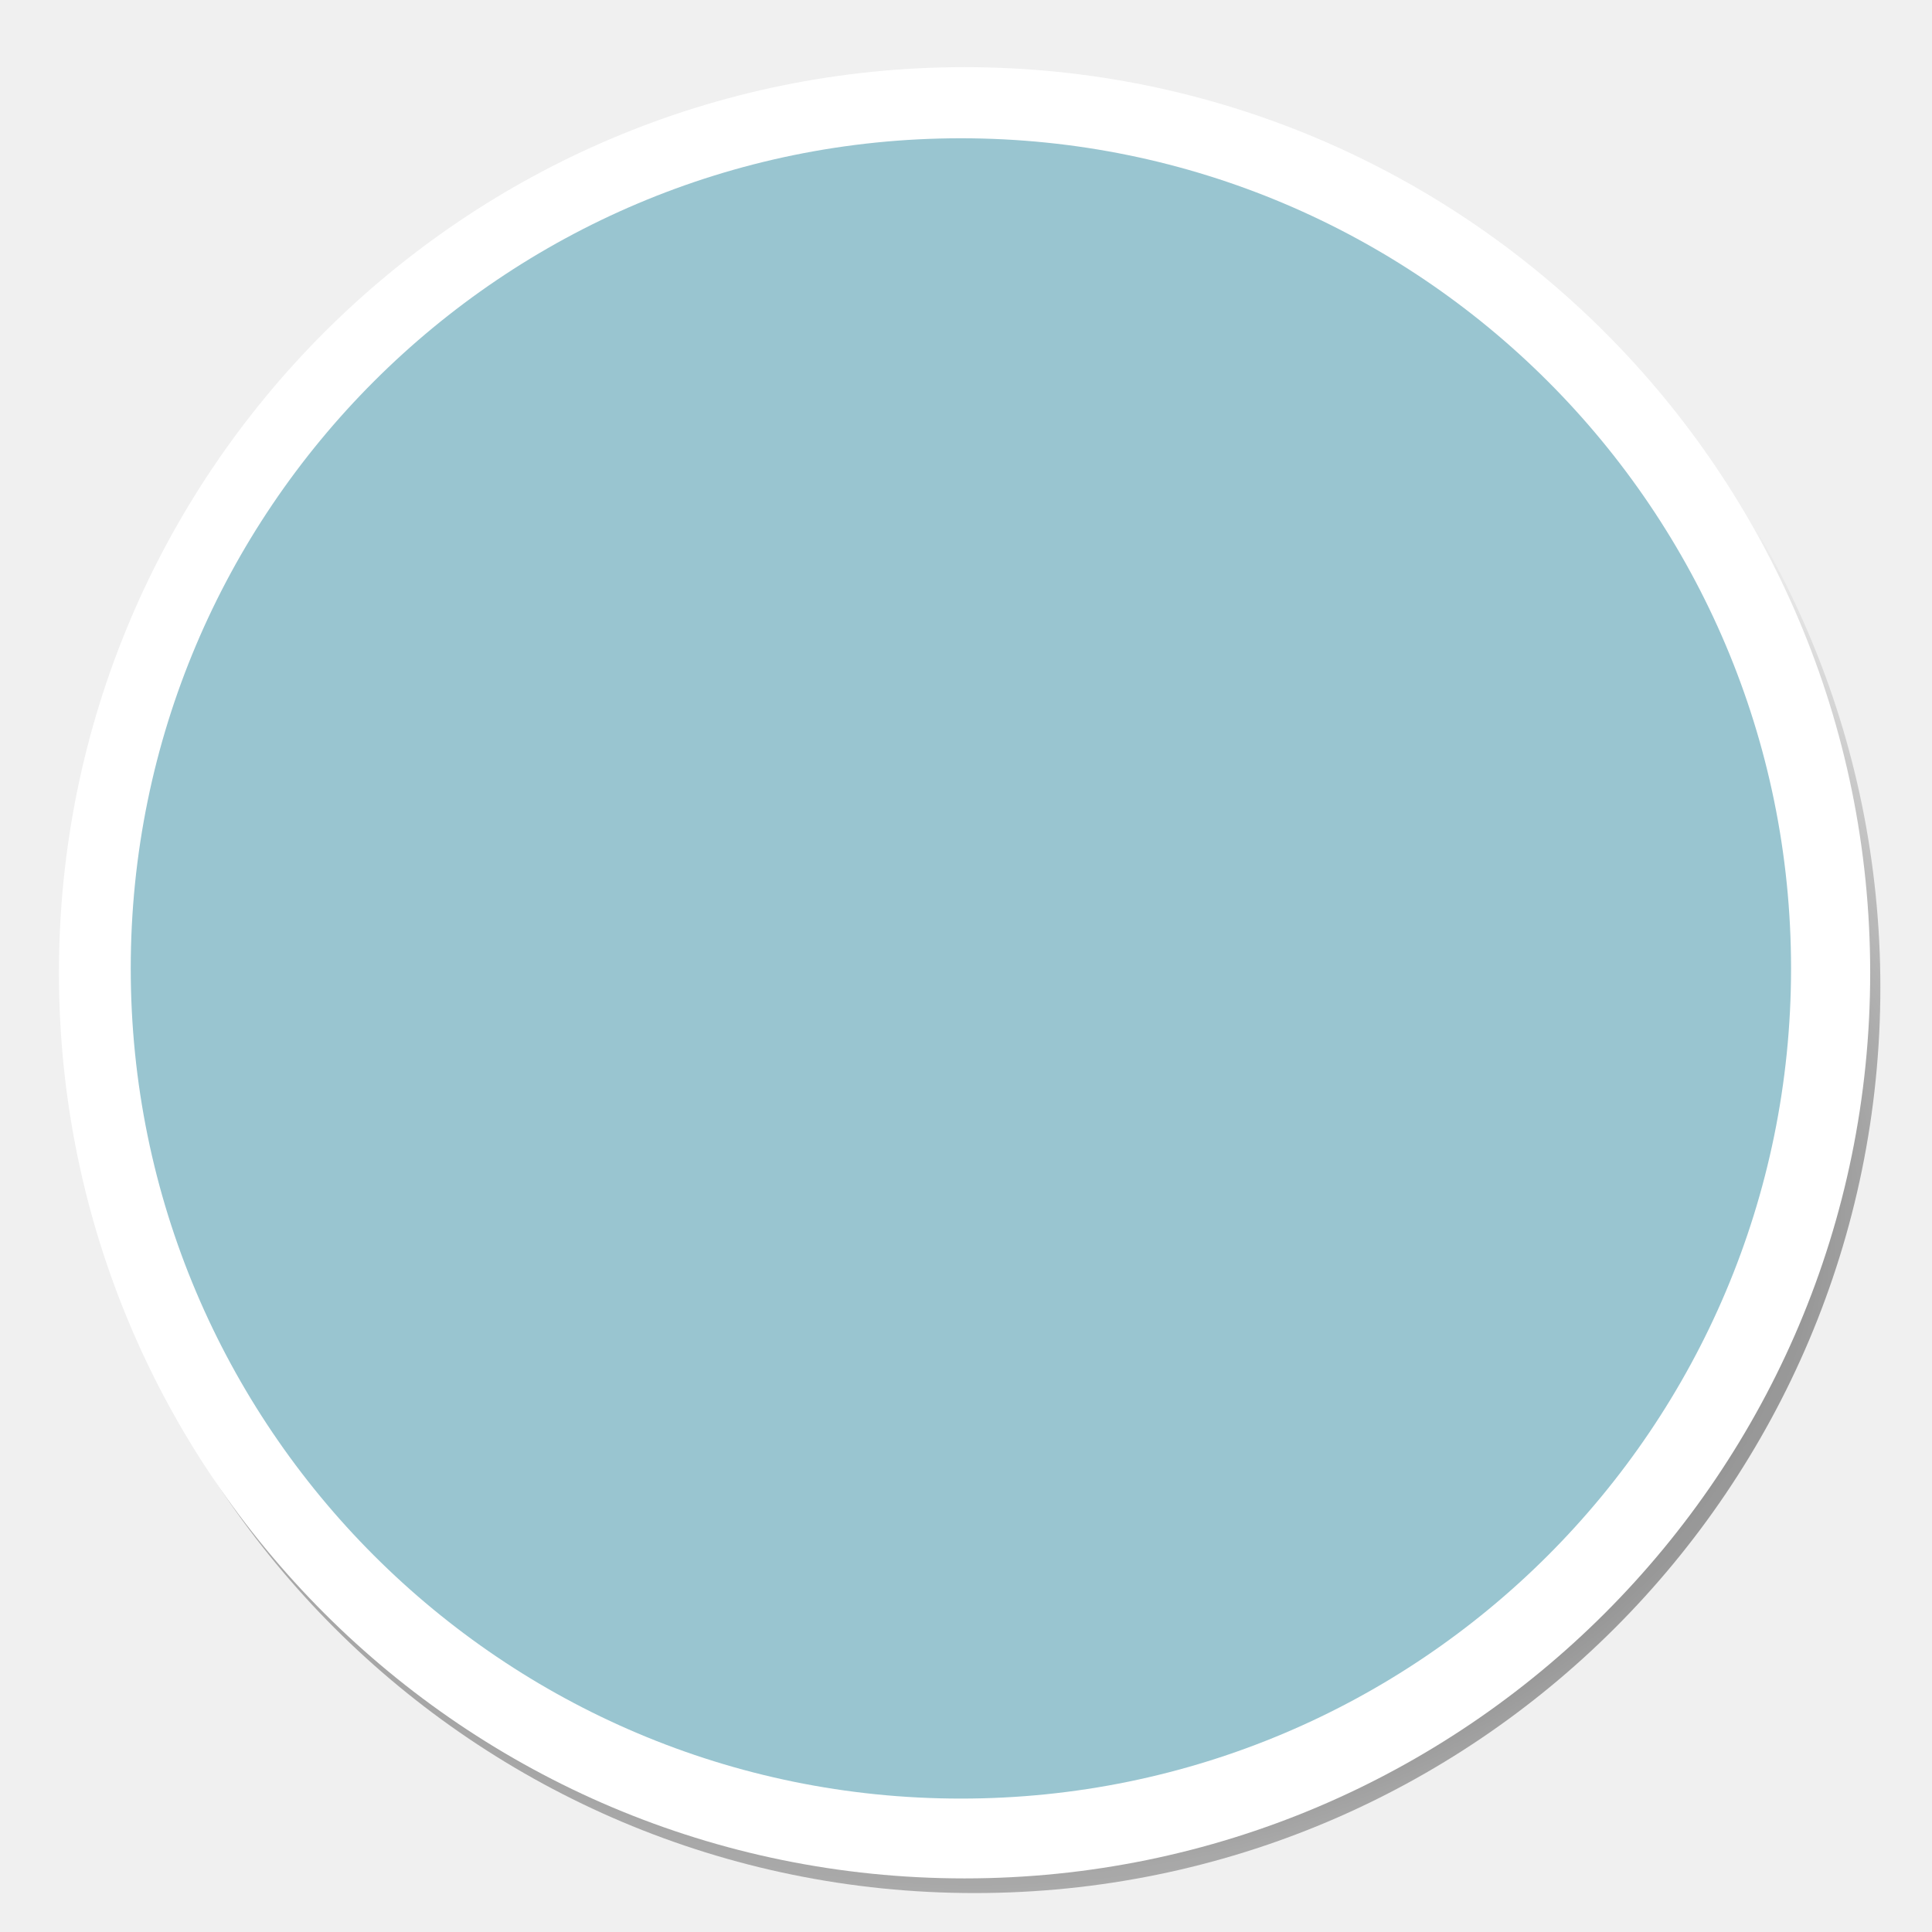
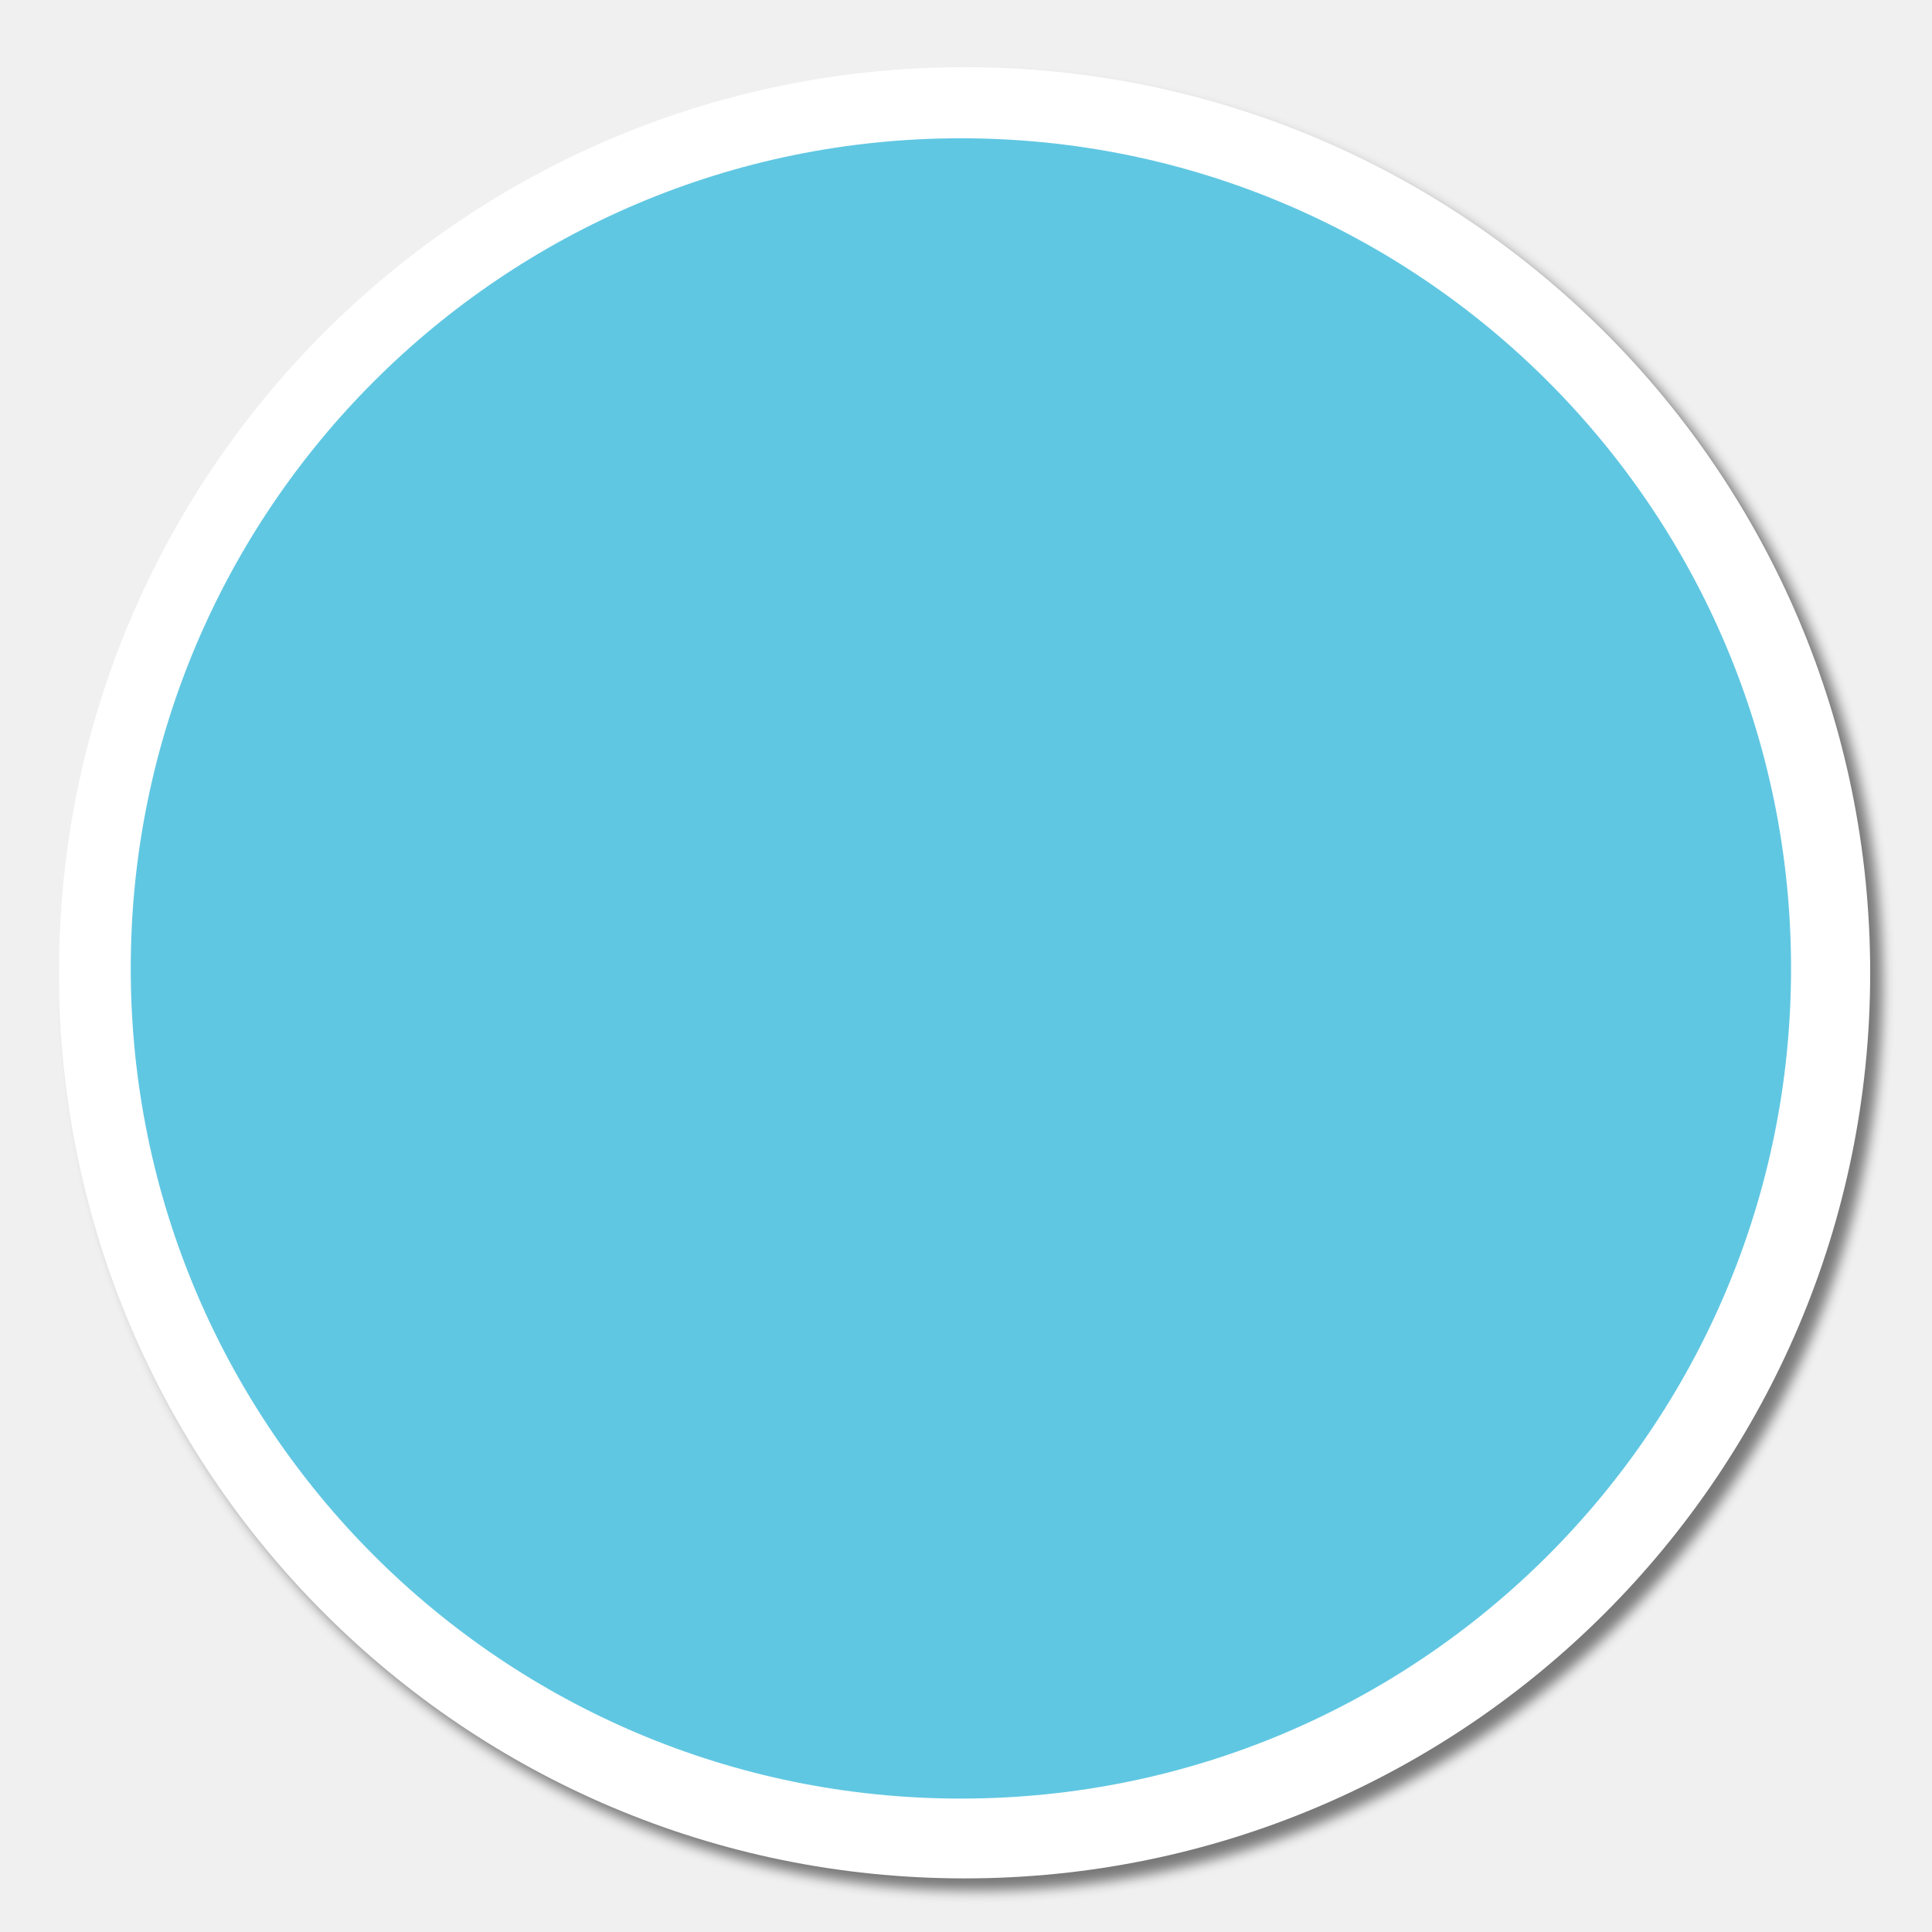
<svg xmlns="http://www.w3.org/2000/svg" xmlns:ns1="http://www.openswatchbook.org/uri/2009/osb" xmlns:xlink="http://www.w3.org/1999/xlink" width="128px" height="128px" viewBox="0 0 128 128" version="1.1" id="SVGRoot">
  <defs id="defs3785">
    <linearGradient ns1:paint="gradient" id="linearGradient6134">
      <stop id="stop6192" offset="0" style="stop-color:#000000;stop-opacity:1;" />
      <stop id="stop6194" offset="1" style="stop-color:#000000;stop-opacity:0;" />
    </linearGradient>
    <linearGradient id="linearGradient6134-8">
      <stop style="stop-color:#000000;stop-opacity:1;" offset="0" id="stop6130" />
      <stop style="stop-color:#000000;stop-opacity:0;" offset="1" id="stop6132" />
    </linearGradient>
    <radialGradient xlink:href="#linearGradient6134-8" id="radialGradient6213" cx="65.626" cy="42.767" fx="65.626" fy="42.767" r="60" gradientUnits="userSpaceOnUse" gradientTransform="matrix(0.1321123,0.9385958,-1.314693,0.18505,117.4379,15.0029)" />
+     <filter style="color-interpolation-filters:sRGB;" id="filter6771">
+       <feFlood flood-opacity="0.498" flood-color="rgb(0,0,0)" result="flood" id="feFlood6761" />
+       <feComposite in="flood" in2="SourceGraphic" operator="in" result="composite1" id="feComposite6763" />
+       <feGaussianBlur in="composite1" stdDeviation="0.4" result="blur" id="feGaussianBlur6765" />
+       <feOffset dx="0.8" dy="0.8" result="offset" id="feOffset6767" />
+       <feComposite in="SourceGraphic" in2="offset" operator="over" result="composite2" id="feComposite6769" />
+     </filter>
+     <style id="style6834">.cls-1{fill:#ccc;}.cls-2{fill:#e6e6e6;}.cls-3{fill:#b3b3b3;}.cls-4{fill:#d2423f;}.cls-5{fill:#dd6966;}.cls-6{fill:#ba3b38;}.cls-7{fill:#2175aa;}.cls-8{fill:#1d6694;}.cls-9{fill:#f2f2f2;}.cls-10{fill:#f7f7f7;}.cls-11{fill:#4d91bb;}</style>
  </defs>
-   <g id="layer2" style="display:inline">
+   <g id="layer2" style="display:none">
    <circle id="path3798-3" cx="64.579" cy="65.421" style="fill:url(#radialGradient6213);fill-opacity:1;stroke-width:1" r="60" />
  </g>
  <g id="layer1" style="display:inline">
-     <circle id="path3798" cx="63.905" cy="64.449" r="60" style="fill:#ffffff" />
-     <circle id="path3800" style="fill:#99c5d0;fill-opacity:1;stroke-width:3.818" cy="64.161" cx="63.662" r="55" />
+     <circle id="path3798" cx="63.905" cy="64.449" r="60" style="fill:#ffffff;filter:url(#filter6771)" />
+     <circle id="path3800" style="fill:#60c7e2;fill-opacity:1;stroke-width:3.818" cy="64.161" cx="63.662" r="55" />
+   </g>
+   <g id="layer3" style="display:none">
+     <g style="display:inline" id="_18_School_Building" data-name="18 School Building" transform="matrix(0.7384205,0,0,0.7785085,15.23716,10.57881)">
+       <path id="path6840" d="M 40,104 H 20 a 4,4 0 0 1 -4,-4 V 71.71 l 24,-16 z m 48,0 h 20 a 4,4 0 0 0 4,-4 V 71.71 l -24,-16 z" class="cls-1" style="fill:#cccccc" />
+       <path id="path6842" d="M 17.1,100 V 71.71 L 40,56.44 V 55.7 l -24,16 V 100 a 4,4 0 0 0 4,4 h 1.1 a 4,4 0 0 1 -4,-4 z" class="cls-2" style="fill:#e6e6e6" />
+       <path id="path6844" d="m 93.72,64.53 c 18,12 17,11.58 18.28,11.58 v -4.4 l -24,-16 V 104 h 20 a 4,4 0 0 0 4,-4 v -1.86 a 4,4 0 0 1 -4,4 H 94.46 A 3.46,3.46 0 0 1 91,98.69 V 66 a 1.75,1.75 0 0 1 2.72,-1.47 z" class="cls-3" style="fill:#b3b3b3" />
+       <path id="path6846" d="m 16,71.71 v 4.4 a 3,3 0 0 0 1.66,-0.5 L 34.28,64.53 A 1.75,1.75 0 0 1 37,66 v 31.65 a 4.49,4.49 0 0 1 -4.49,4.49 H 20 a 4,4 0 0 1 -4,-4 V 100 a 4,4 0 0 0 4,4 H 40 V 55.71 Z" class="cls-3" style="fill:#b3b3b3" />
+       <path id="path6848" d="M 110.34,74.21 64,43.31 17.66,74.21 c -3.3,2.2 -6.63,-2.79 -3.33,-5 l 48,-32 a 3,3 0 0 1 3.33,0 l 48,32 c 3.28,2.19 -0.01,7.2 -3.32,5 z" class="cls-4" style="fill:#d2423f" />
+       <path id="path6850" d="m 62.24,38 a 3,3 0 0 1 3.33,0 c 51.67,34.45 49.29,32.19 49.33,34.44 a 3,3 0 0 0 -1.23,-3.23 l -48,-32 a 3,3 0 0 0 -3.33,0 C 10.3,71.9 13,69.43 13,71.76 13.42,70.14 10.54,72.47 62.24,38 Z" class="cls-5" style="fill:#dd6966" />
+       <path id="path6852" d="m 114.94,71.15 a 3,3 0 0 1 -4.61,1.92 C 90,59.5 91,61.76 91,54.1 l -3,-2 v 6.08 l -24,-16 -24,16 V 52.1 l -3,2 c 0,2.61 0.47,5.77 -2.67,7.86 L 17.66,73.07 a 3,3 0 0 1 -4.61,-1.92 3,3 0 0 0 4.61,3.06 L 37,61.31 l 27,-18 46.34,30.89 a 3,3 0 0 0 4.61,-3.06 z" class="cls-6" style="fill:#ba3b38" />
+       <path id="path6854" d="m 31,89.1 h -6 a 2,2 0 0 1 -2,-2 v -6 a 2,2 0 0 1 2,-2 h 6 a 2,2 0 0 1 2,2 v 6 a 2,2 0 0 1 -2,2 z m 74,-2 v -6 a 2,2 0 0 0 -2,-2 h -6 a 2,2 0 0 0 -2,2 v 6 a 2,2 0 0 0 2,2 h 6 a 2,2 0 0 0 2,-2 z" class="cls-7" style="fill:#2175aa" />
+       <path id="path6856" d="m 23.21,87.31 v -6 a 2,2 0 0 1 2,-2 h 6 A 2,2 0 0 1 32.51,79.8 2,2 0 0 0 31,79.1 h -6 a 2,2 0 0 0 -2,2 v 6 a 2,2 0 0 0 0.7,1.51 2,2 0 0 1 -0.49,-1.3 z" class="cls-8" style="fill:#1d6694" />
+       <path id="path6858" d="m 95.21,81.31 a 2,2 0 0 1 2,-2 h 6 a 2,2 0 0 1 1.3,0.49 2,2 0 0 0 -1.51,-0.7 h -6 a 2,2 0 0 0 -2,2 c 0,5.9 -0.3,6.65 0.7,7.51 -0.77,-0.89 -0.49,-1.61 -0.49,-7.3 z" class="cls-8" style="fill:#1d6694" />
+       <polygon id="polygon6860" points="64,24 40,40 40,104 88,104 88,40 " class="cls-9" style="fill:#f2f2f2" />
+       <polygon id="polygon6862" points="64,24 40,40 40,104 42,104 42,40 65,24.67 " class="cls-10" style="fill:#f7f7f7" />
+       <path id="path6864" d="M 64,24 40,40 v 5 a 3,3 0 0 0 1.66,-0.5 l 19,-12.67 a 6,6 0 0 1 6.66,0 l 16,10.67 a 6,6 0 0 1 2.67,5 V 98 a 4.29,4.29 0 0 1 -4.12,4.29 L 40,104 H 88 V 40 Z" class="cls-2" style="fill:#e6e6e6" />
+       <path id="path6866" d="m 88,43 c -1.28,0 0.26,0.77 -24,-15.4 L 41.66,42.5 c -3.3,2.2 -6.63,-2.79 -3.33,-5 l 24,-16 a 3,3 0 0 1 3.33,0 l 24,16 A 3,3 0 0 1 88,43 Z" class="cls-4" style="fill:#d2423f" />
+       <path id="path6868" d="m 88,41.76 c -1.28,0 0.26,0.77 -24,-15.4 L 41.66,41.25 a 3,3 0 0 1 -4.59,-1.88 3,3 0 0 0 4.59,3.12 L 64,27.61 C 88.33,43.82 86.75,43 88,43 A 3,3 0 0 0 90.93,39.37 3,3 0 0 1 88,41.76 Z" class="cls-6" style="fill:#ba3b38" />
+       <path id="path6870" d="m 62.34,22.5 a 3,3 0 0 1 3.33,0 c 25.83,17.22 25,16.2 25.29,18 a 3,3 0 0 0 -1.29,-3 l -24,-16 a 3,3 0 0 0 -3.33,0 l -24,16 a 3,3 0 0 0 -1.29,3 c 0.29,-1.78 -0.6,-0.74 25.29,-18 z" class="cls-5" style="fill:#dd6966" />
+       <path id="path6872" d="m 58,85.92 h 12 a 2,2 0 0 1 2,2 V 104 H 56 V 87.92 a 2,2 0 0 1 2,-2 z" class="cls-11" style="fill:#4d91bb" />
+       <polygon id="polygon6874" points="72,102.71 56,103.35 56,104 72,104 " class="cls-7" style="fill:#2175aa" />
+       <path id="path6876" d="m 56.6,88.53 a 2,2 0 0 1 2,-2 h 12 A 2,2 0 0 1 71.68,86.85 2,2 0 0 0 70,85.92 H 58 a 2,2 0 0 0 -2,2 V 104 h 0.6 z" class="cls-7" style="fill:#2175aa" />
+       <path id="path6878" d="m 60,61.11 h -8 a 2,2 0 0 1 -2,-2 v -8 a 2,2 0 0 1 2,-2 h 8 a 2,2 0 0 1 2,2 v 8 a 2,2 0 0 1 -2,2 z m 2,14 v -8 a 2,2 0 0 0 -2,-2 h -8 a 2,2 0 0 0 -2,2 v 8 a 2,2 0 0 0 2,2 h 8 a 2,2 0 0 0 2,-2 z m 16,-15.4 v -8 a 2,2 0 0 0 -2,-2 h -8 a 2,2 0 0 0 -2,2 v 8 a 2,2 0 0 0 2,2 h 8 a 2,2 0 0 0 2,-2 z m 0,15.4 v -8 a 2,2 0 0 0 -2,-2 h -8 a 2,2 0 0 0 -2,2 v 8 a 2,2 0 0 0 2,2 h 8 a 2,2 0 0 0 2,-2 z" class="cls-11" style="fill:#4d91bb" />
+       <path id="path6880" d="m 50.78,60.69 a 2,2 0 0 1 -0.42,-1.22 v -8 a 2,2 0 0 1 2,-2 h 8 A 2,2 0 0 1 61.58,49.89 2,2 0 0 0 60,49.11 h -8 a 2,2 0 0 0 -2,2 v 8 a 2,2 0 0 0 0.78,1.58 z" class="cls-7" style="fill:#2175aa" />
+       <path id="path6882" d="m 66.78,61.29 a 2,2 0 0 1 -0.42,-1.22 v -8 a 2,2 0 0 1 2,-2 h 8 A 2,2 0 0 1 77.58,50.49 2,2 0 0 0 76,49.71 h -8 a 2,2 0 0 0 -2,2 v 8 a 2,2 0 0 0 0.78,1.58 z" class="cls-7" style="fill:#2175aa" />
+       <path id="path6884" d="m 50.36,75.47 v -8 a 2,2 0 0 1 2,-2 h 8 A 2,2 0 0 1 61.58,65.89 2,2 0 0 0 60,65.11 h -8 a 2,2 0 0 0 -2,2 v 8 a 2,2 0 0 0 0.78,1.58 2,2 0 0 1 -0.42,-1.22 z" class="cls-7" style="fill:#2175aa" />
+       <path id="path6886" d="m 66.36,75.47 v -8 a 2,2 0 0 1 2,-2 h 8 A 2,2 0 0 1 77.58,65.89 2,2 0 0 0 76,65.11 h -8 a 2,2 0 0 0 -2,2 v 8 a 2,2 0 0 0 0.78,1.58 2,2 0 0 1 -0.42,-1.22 z" class="cls-7" style="fill:#2175aa" />
+     </g>
+     <g transform="matrix(0.7384205,0,0,0.7785085,15.23716,10.57881)" data-name="18 School Building" id="g6995" style="display:inline">
+       <path style="fill:#cccccc" class="cls-1" d="M 40,104 H 20 a 4,4 0 0 1 -4,-4 V 71.71 l 24,-16 z m 48,0 h 20 a 4,4 0 0 0 4,-4 V 71.71 l -24,-16 z" id="path6947" />
+       <path style="fill:#e6e6e6" class="cls-2" d="M 17.1,100 V 71.71 L 40,56.44 V 55.7 l -24,16 V 100 a 4,4 0 0 0 4,4 h 1.1 a 4,4 0 0 1 -4,-4 z" id="path6949" />
+       <path style="fill:#b3b3b3" class="cls-3" d="m 93.72,64.53 c 18,12 17,11.58 18.28,11.58 v -4.4 l -24,-16 V 104 h 20 a 4,4 0 0 0 4,-4 v -1.86 a 4,4 0 0 1 -4,4 H 94.46 A 3.46,3.46 0 0 1 91,98.69 V 66 a 1.75,1.75 0 0 1 2.72,-1.47 z" id="path6951" />
+       <path style="fill:#b3b3b3" class="cls-3" d="m 16,71.71 v 4.4 a 3,3 0 0 0 1.66,-0.5 L 34.28,64.53 A 1.75,1.75 0 0 1 37,66 v 31.65 a 4.49,4.49 0 0 1 -4.49,4.49 H 20 a 4,4 0 0 1 -4,-4 V 100 a 4,4 0 0 0 4,4 H 40 V 55.71 Z" id="path6953" />
+       <path style="fill:#d2423f" class="cls-4" d="M 110.34,74.21 64,43.31 17.66,74.21 c -3.3,2.2 -6.63,-2.79 -3.33,-5 l 48,-32 a 3,3 0 0 1 3.33,0 l 48,32 c 3.28,2.19 -0.01,7.2 -3.32,5 z" id="path6955" />
+       <path style="fill:#dd6966" class="cls-5" d="m 62.24,38 a 3,3 0 0 1 3.33,0 c 51.67,34.45 49.29,32.19 49.33,34.44 a 3,3 0 0 0 -1.23,-3.23 l -48,-32 a 3,3 0 0 0 -3.33,0 C 10.3,71.9 13,69.43 13,71.76 13.42,70.14 10.54,72.47 62.24,38 Z" id="path6957" />
+       <path style="fill:#ba3b38" class="cls-6" d="m 114.94,71.15 a 3,3 0 0 1 -4.61,1.92 C 90,59.5 91,61.76 91,54.1 l -3,-2 v 6.08 l -24,-16 -24,16 V 52.1 l -3,2 c 0,2.61 0.47,5.77 -2.67,7.86 L 17.66,73.07 a 3,3 0 0 1 -4.61,-1.92 3,3 0 0 0 4.61,3.06 L 37,61.31 l 27,-18 46.34,30.89 a 3,3 0 0 0 4.61,-3.06 z" id="path6959" />
+       <path style="fill:#2175aa" class="cls-7" d="m 31,89.1 h -6 a 2,2 0 0 1 -2,-2 v -6 a 2,2 0 0 1 2,-2 h 6 a 2,2 0 0 1 2,2 v 6 a 2,2 0 0 1 -2,2 z m 74,-2 v -6 a 2,2 0 0 0 -2,-2 h -6 a 2,2 0 0 0 -2,2 v 6 a 2,2 0 0 0 2,2 h 6 a 2,2 0 0 0 2,-2 z" id="path6961" />
+       <path style="fill:#1d6694" class="cls-8" d="m 23.21,87.31 v -6 a 2,2 0 0 1 2,-2 h 6 A 2,2 0 0 1 32.51,79.8 2,2 0 0 0 31,79.1 h -6 a 2,2 0 0 0 -2,2 v 6 a 2,2 0 0 0 0.7,1.51 2,2 0 0 1 -0.49,-1.3 z" id="path6963" />
+       <path style="fill:#1d6694" class="cls-8" d="m 95.21,81.31 a 2,2 0 0 1 2,-2 h 6 a 2,2 0 0 1 1.3,0.49 2,2 0 0 0 -1.51,-0.7 h -6 a 2,2 0 0 0 -2,2 c 0,5.9 -0.3,6.65 0.7,7.51 -0.77,-0.89 -0.49,-1.61 -0.49,-7.3 z" id="path6965" />
+       <polygon style="fill:#f2f2f2" class="cls-9" points="64,24 40,40 40,104 88,104 88,40 " id="polygon6967" />
+       <polygon style="fill:#f7f7f7" class="cls-10" points="64,24 40,40 40,104 42,104 42,40 65,24.67 " id="polygon6969" />
+       <path style="fill:#e6e6e6" class="cls-2" d="M 64,24 40,40 v 5 a 3,3 0 0 0 1.66,-0.5 l 19,-12.67 a 6,6 0 0 1 6.66,0 l 16,10.67 a 6,6 0 0 1 2.67,5 V 98 a 4.29,4.29 0 0 1 -4.12,4.29 L 40,104 H 88 V 40 Z" id="path6971" />
+       <path style="fill:#d2423f" class="cls-4" d="m 88,43 c -1.28,0 0.26,0.77 -24,-15.4 L 41.66,42.5 c -3.3,2.2 -6.63,-2.79 -3.33,-5 l 24,-16 a 3,3 0 0 1 3.33,0 l 24,16 A 3,3 0 0 1 88,43 Z" id="path6973" />
+       <path style="fill:#ba3b38" class="cls-6" d="m 88,41.76 c -1.28,0 0.26,0.77 -24,-15.4 L 41.66,41.25 a 3,3 0 0 1 -4.59,-1.88 3,3 0 0 0 4.59,3.12 L 64,27.61 C 88.33,43.82 86.75,43 88,43 A 3,3 0 0 0 90.93,39.37 3,3 0 0 1 88,41.76 Z" id="path6975" />
+       <path style="fill:#dd6966" class="cls-5" d="m 62.34,22.5 a 3,3 0 0 1 3.33,0 c 25.83,17.22 25,16.2 25.29,18 a 3,3 0 0 0 -1.29,-3 l -24,-16 a 3,3 0 0 0 -3.33,0 l -24,16 a 3,3 0 0 0 -1.29,3 c 0.29,-1.78 -0.6,-0.74 25.29,-18 z" id="path6977" />
+       <path style="fill:#4d91bb" class="cls-11" d="m 58,85.92 h 12 a 2,2 0 0 1 2,2 V 104 H 56 V 87.92 a 2,2 0 0 1 2,-2 z" id="path6979" />
+       <polygon style="fill:#2175aa" class="cls-7" points="72,102.71 56,103.35 56,104 72,104 " id="polygon6981" />
+       <path style="fill:#2175aa" class="cls-7" d="m 56.6,88.53 a 2,2 0 0 1 2,-2 h 12 A 2,2 0 0 1 71.68,86.85 2,2 0 0 0 70,85.92 H 58 a 2,2 0 0 0 -2,2 V 104 h 0.6 z" id="path6983" />
+       <path style="fill:#4d91bb" class="cls-11" d="m 60,61.11 h -8 a 2,2 0 0 1 -2,-2 v -8 a 2,2 0 0 1 2,-2 h 8 a 2,2 0 0 1 2,2 v 8 a 2,2 0 0 1 -2,2 z m 2,14 v -8 a 2,2 0 0 0 -2,-2 h -8 a 2,2 0 0 0 -2,2 v 8 a 2,2 0 0 0 2,2 h 8 a 2,2 0 0 0 2,-2 z m 16,-15.4 v -8 a 2,2 0 0 0 -2,-2 h -8 a 2,2 0 0 0 -2,2 v 8 a 2,2 0 0 0 2,2 h 8 a 2,2 0 0 0 2,-2 z m 0,15.4 v -8 a 2,2 0 0 0 -2,-2 h -8 a 2,2 0 0 0 -2,2 v 8 a 2,2 0 0 0 2,2 h 8 a 2,2 0 0 0 2,-2 z" id="path6985" />
+       <path style="fill:#2175aa" class="cls-7" d="m 50.78,60.69 a 2,2 0 0 1 -0.42,-1.22 v -8 a 2,2 0 0 1 2,-2 h 8 A 2,2 0 0 1 61.58,49.89 2,2 0 0 0 60,49.11 h -8 a 2,2 0 0 0 -2,2 v 8 a 2,2 0 0 0 0.78,1.58 z" id="path6987" />
+       <path style="fill:#2175aa" class="cls-7" d="m 66.78,61.29 a 2,2 0 0 1 -0.42,-1.22 v -8 a 2,2 0 0 1 2,-2 h 8 A 2,2 0 0 1 77.58,50.49 2,2 0 0 0 76,49.71 h -8 a 2,2 0 0 0 -2,2 v 8 a 2,2 0 0 0 0.78,1.58 z" id="path6989" />
+       <path style="fill:#2175aa" class="cls-7" d="m 50.36,75.47 v -8 a 2,2 0 0 1 2,-2 h 8 A 2,2 0 0 1 61.58,65.89 2,2 0 0 0 60,65.11 h -8 a 2,2 0 0 0 -2,2 v 8 a 2,2 0 0 0 0.78,1.58 2,2 0 0 1 -0.42,-1.22 z" id="path6991" />
+       <path style="fill:#2175aa" class="cls-7" d="m 66.36,75.47 v -8 a 2,2 0 0 1 2,-2 h 8 A 2,2 0 0 1 77.58,65.89 2,2 0 0 0 76,65.11 h -8 a 2,2 0 0 0 -2,2 v 8 a 2,2 0 0 0 0.78,1.58 2,2 0 0 1 -0.42,-1.22 z" id="path6993" />
+     </g>
+     <g id="g7084" transform="translate(38.4999,31.75)">
+       <g id="Energy20" />
+       <g id="Energy19" />
+       <g id="Energy18" />
+       <g id="Energy17" />
+       <g id="Energy16" />
+       <g id="Energy15" />
+       <g id="Energy14" />
+       <g id="Energy13" />
+       <g id="Energy12" />
+       <g id="Energy11" />
+       <g id="Energy10" />
+       <g id="Energy09" />
+       <g id="Energy08" />
+       <g id="Energy07" />
+       <g id="Energy06" />
+       <g id="Energy05" />
+       <g id="Energy04" />
+       <g id="Energy03" />
+       <g id="Energy02" />
+       <g id="Energy01">
+         <g id="g7051">
+           <path id="path7049" d="m 26.87,12.49 -10,18 C 16.69,30.81 16.36,31 16,31 15.92,31 15.83,30.99 15.75,30.97 15.31,30.85 15,30.46 15,30 V 19 H 6 C 5.66,19 5.35,18.83 5.16,18.55 4.98,18.27 4.95,17.91 5.08,17.6 l 7,-16 C 12.24,1.24 12.6,1 13,1 h 6 c 0.33,0 0.64,0.16 0.83,0.44 0.18,0.27 0.22,0.62 0.1,0.93 L 16.48,11 H 26 c 0.35,0 0.68,0.19 0.86,0.49 0.18,0.31 0.19,0.69 0.01,1 z" style="fill:#ffb841" />
+         </g>
+       </g>
+     </g>
+   </g>
+   <g id="layer4" style="display:none">
+     <g style="display:inline" id="g7172" transform="matrix(2.256441,0.4214082,-0.3977649,2.129842,30.26096,23.17995)">
+       <g id="Energy20-0" />
+       <g id="Energy19-9" />
+       <g id="Energy18-3" />
+       <g id="Energy17-9" />
+       <g id="Energy16-1" />
+       <g id="Energy15-2" />
+       <g id="Energy14-4" />
+       <g id="Energy13-0" />
+       <g id="Energy12-9" />
+       <g id="Energy11-8" />
+       <g id="Energy10-4" />
+       <g id="Energy09-8" />
+       <g id="Energy08-8" />
+       <g id="Energy07-6" />
+       <g id="Energy06-1" />
+       <g id="Energy05-3" />
+       <g id="Energy04-2" />
+       <g id="Energy03-9" />
+       <g id="Energy02-9" />
+       <g id="Energy01-4">
+         <g id="g7139" transform="matrix(1.077961,-0.1958593,0.1698951,1.053873,-2.689937,2.635112)">
+           <path id="path7137" d="m 26.87,12.49 -10,18 C 16.69,30.81 16.36,31 16,31 15.92,31 15.83,30.99 15.75,30.97 15.31,30.85 15,30.46 15,30 V 19 H 6 C 5.66,19 5.35,18.83 5.16,18.55 4.98,18.27 4.95,17.91 5.08,17.6 l 7,-16 C 12.24,1.24 12.6,1 13,1 h 6 c 0.33,0 0.64,0.16 0.83,0.44 0.18,0.27 0.22,0.62 0.1,0.93 L 16.48,11 H 26 c 0.35,0 0.68,0.19 0.86,0.49 0.18,0.31 0.19,0.69 0.01,1 z" style="fill:#ffb841" />
+         </g>
+       </g>
+     </g>
  </g>
</svg>
